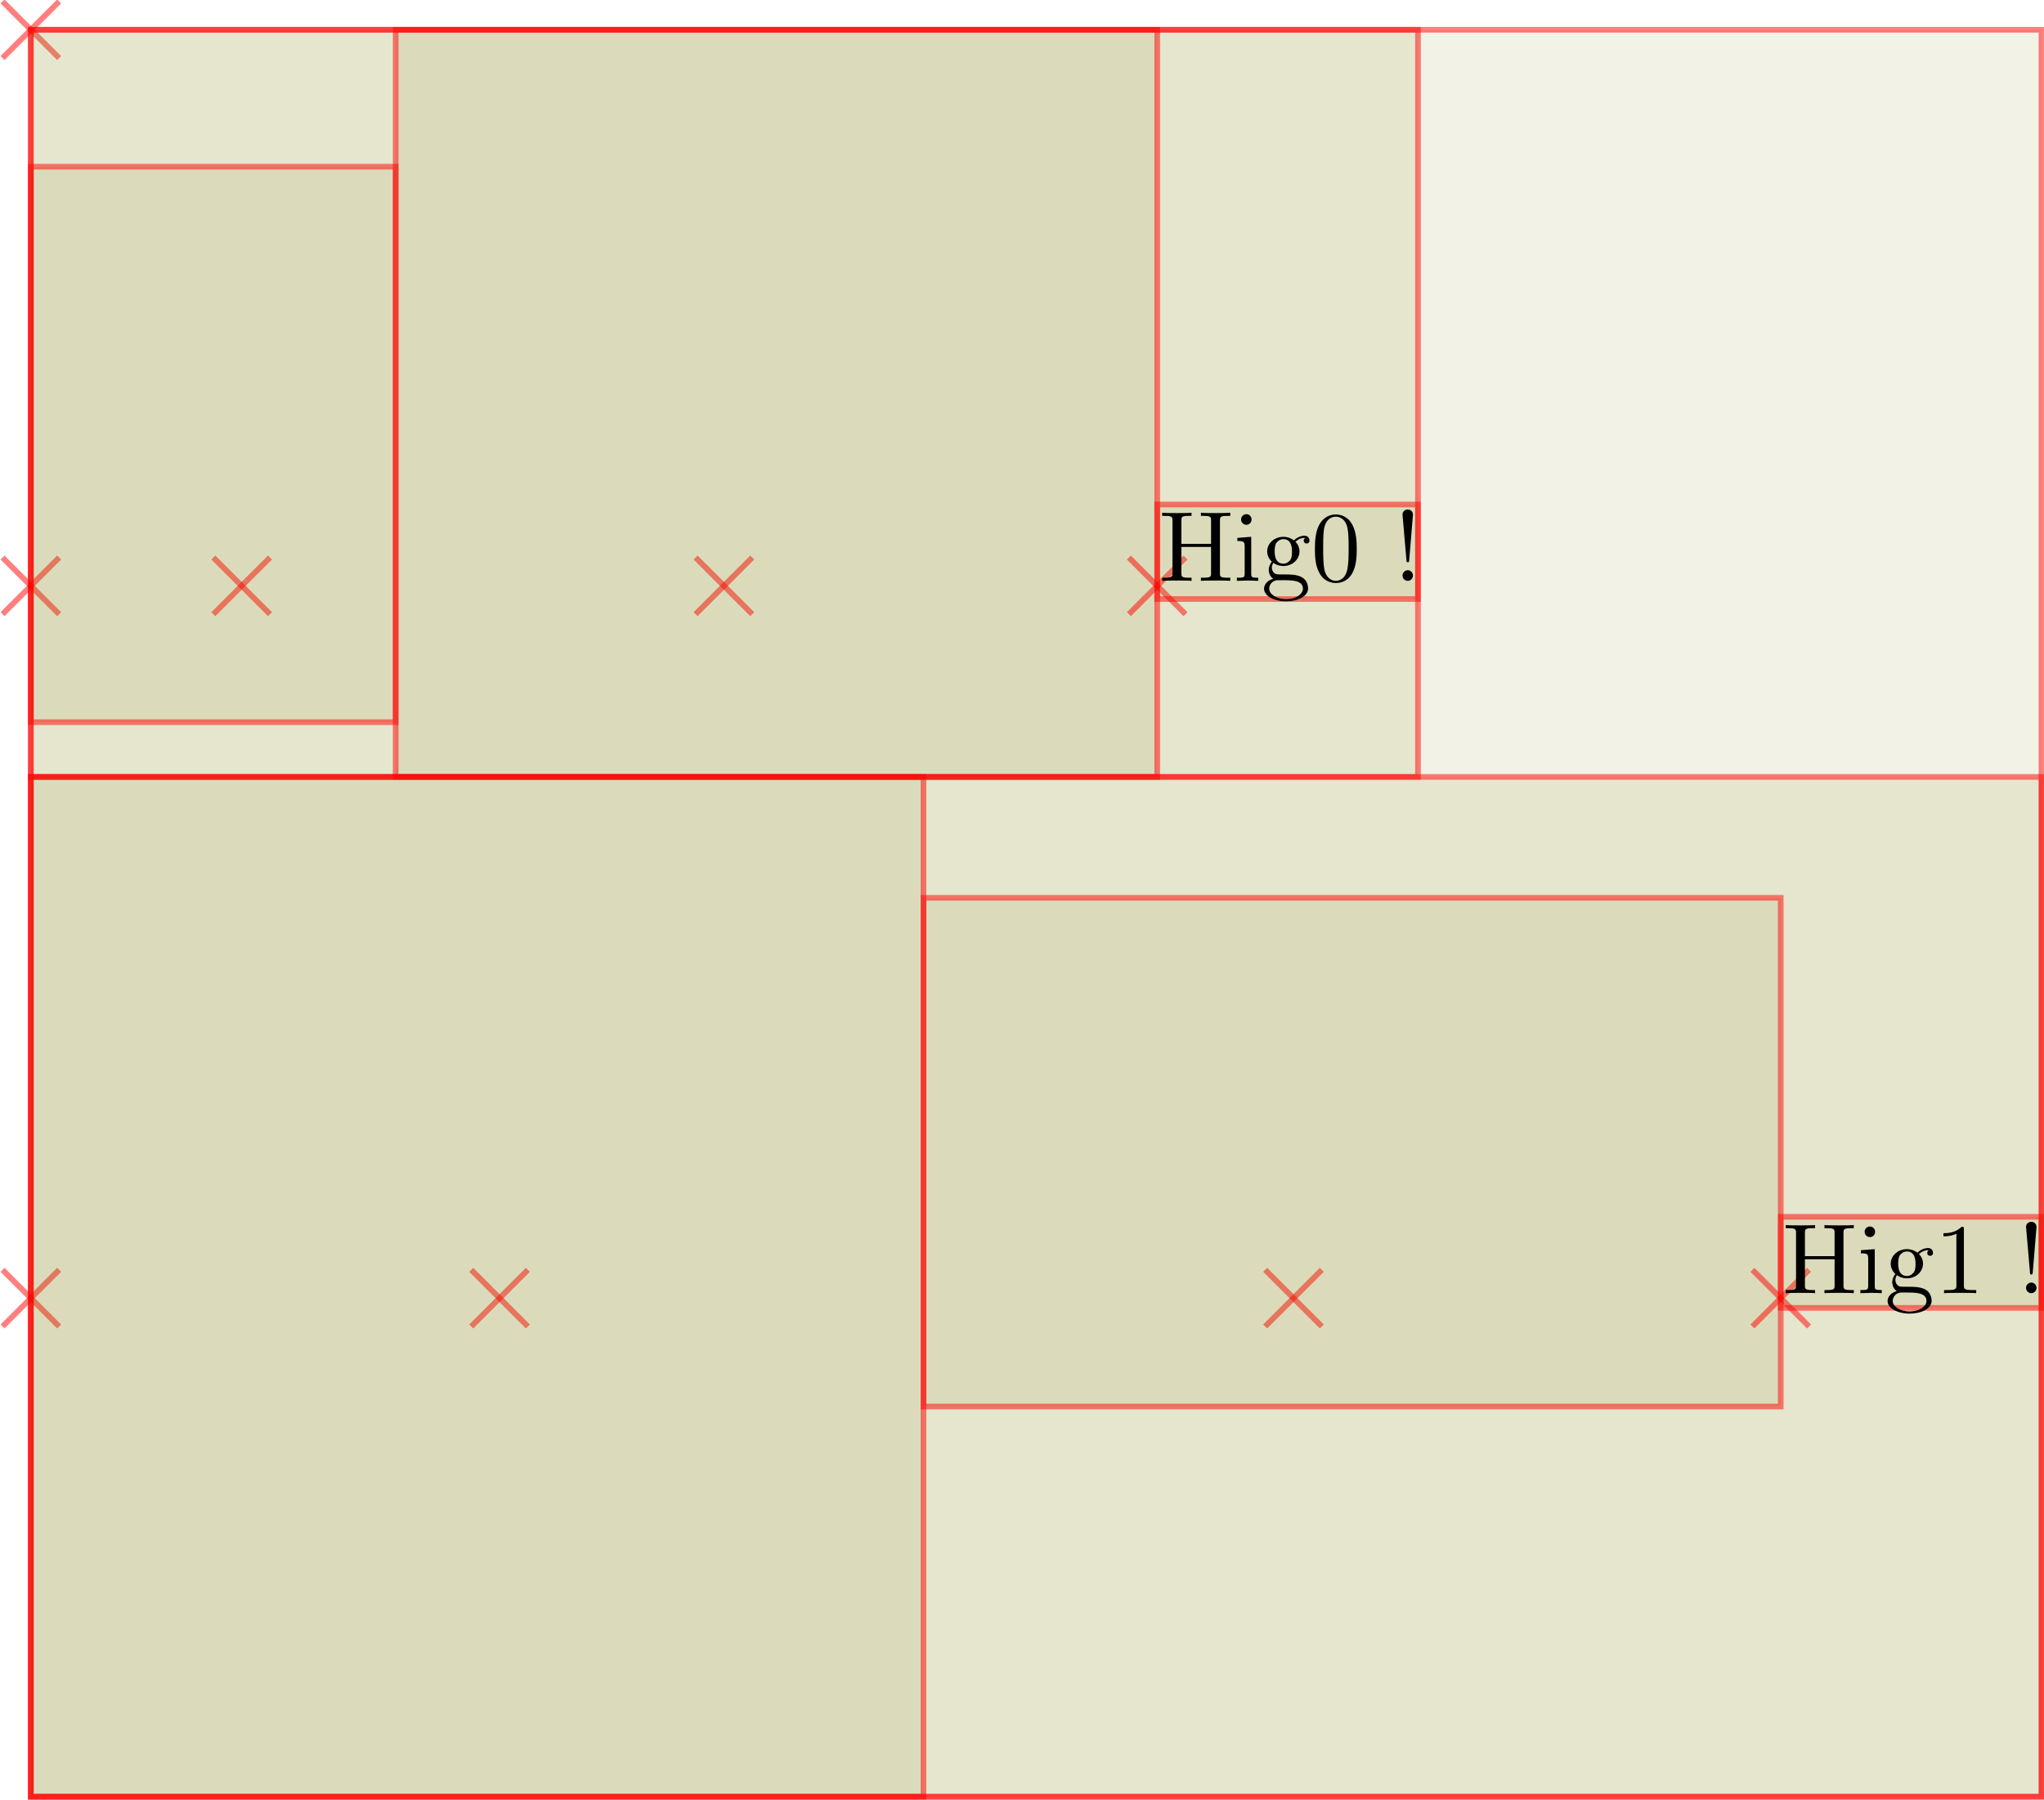
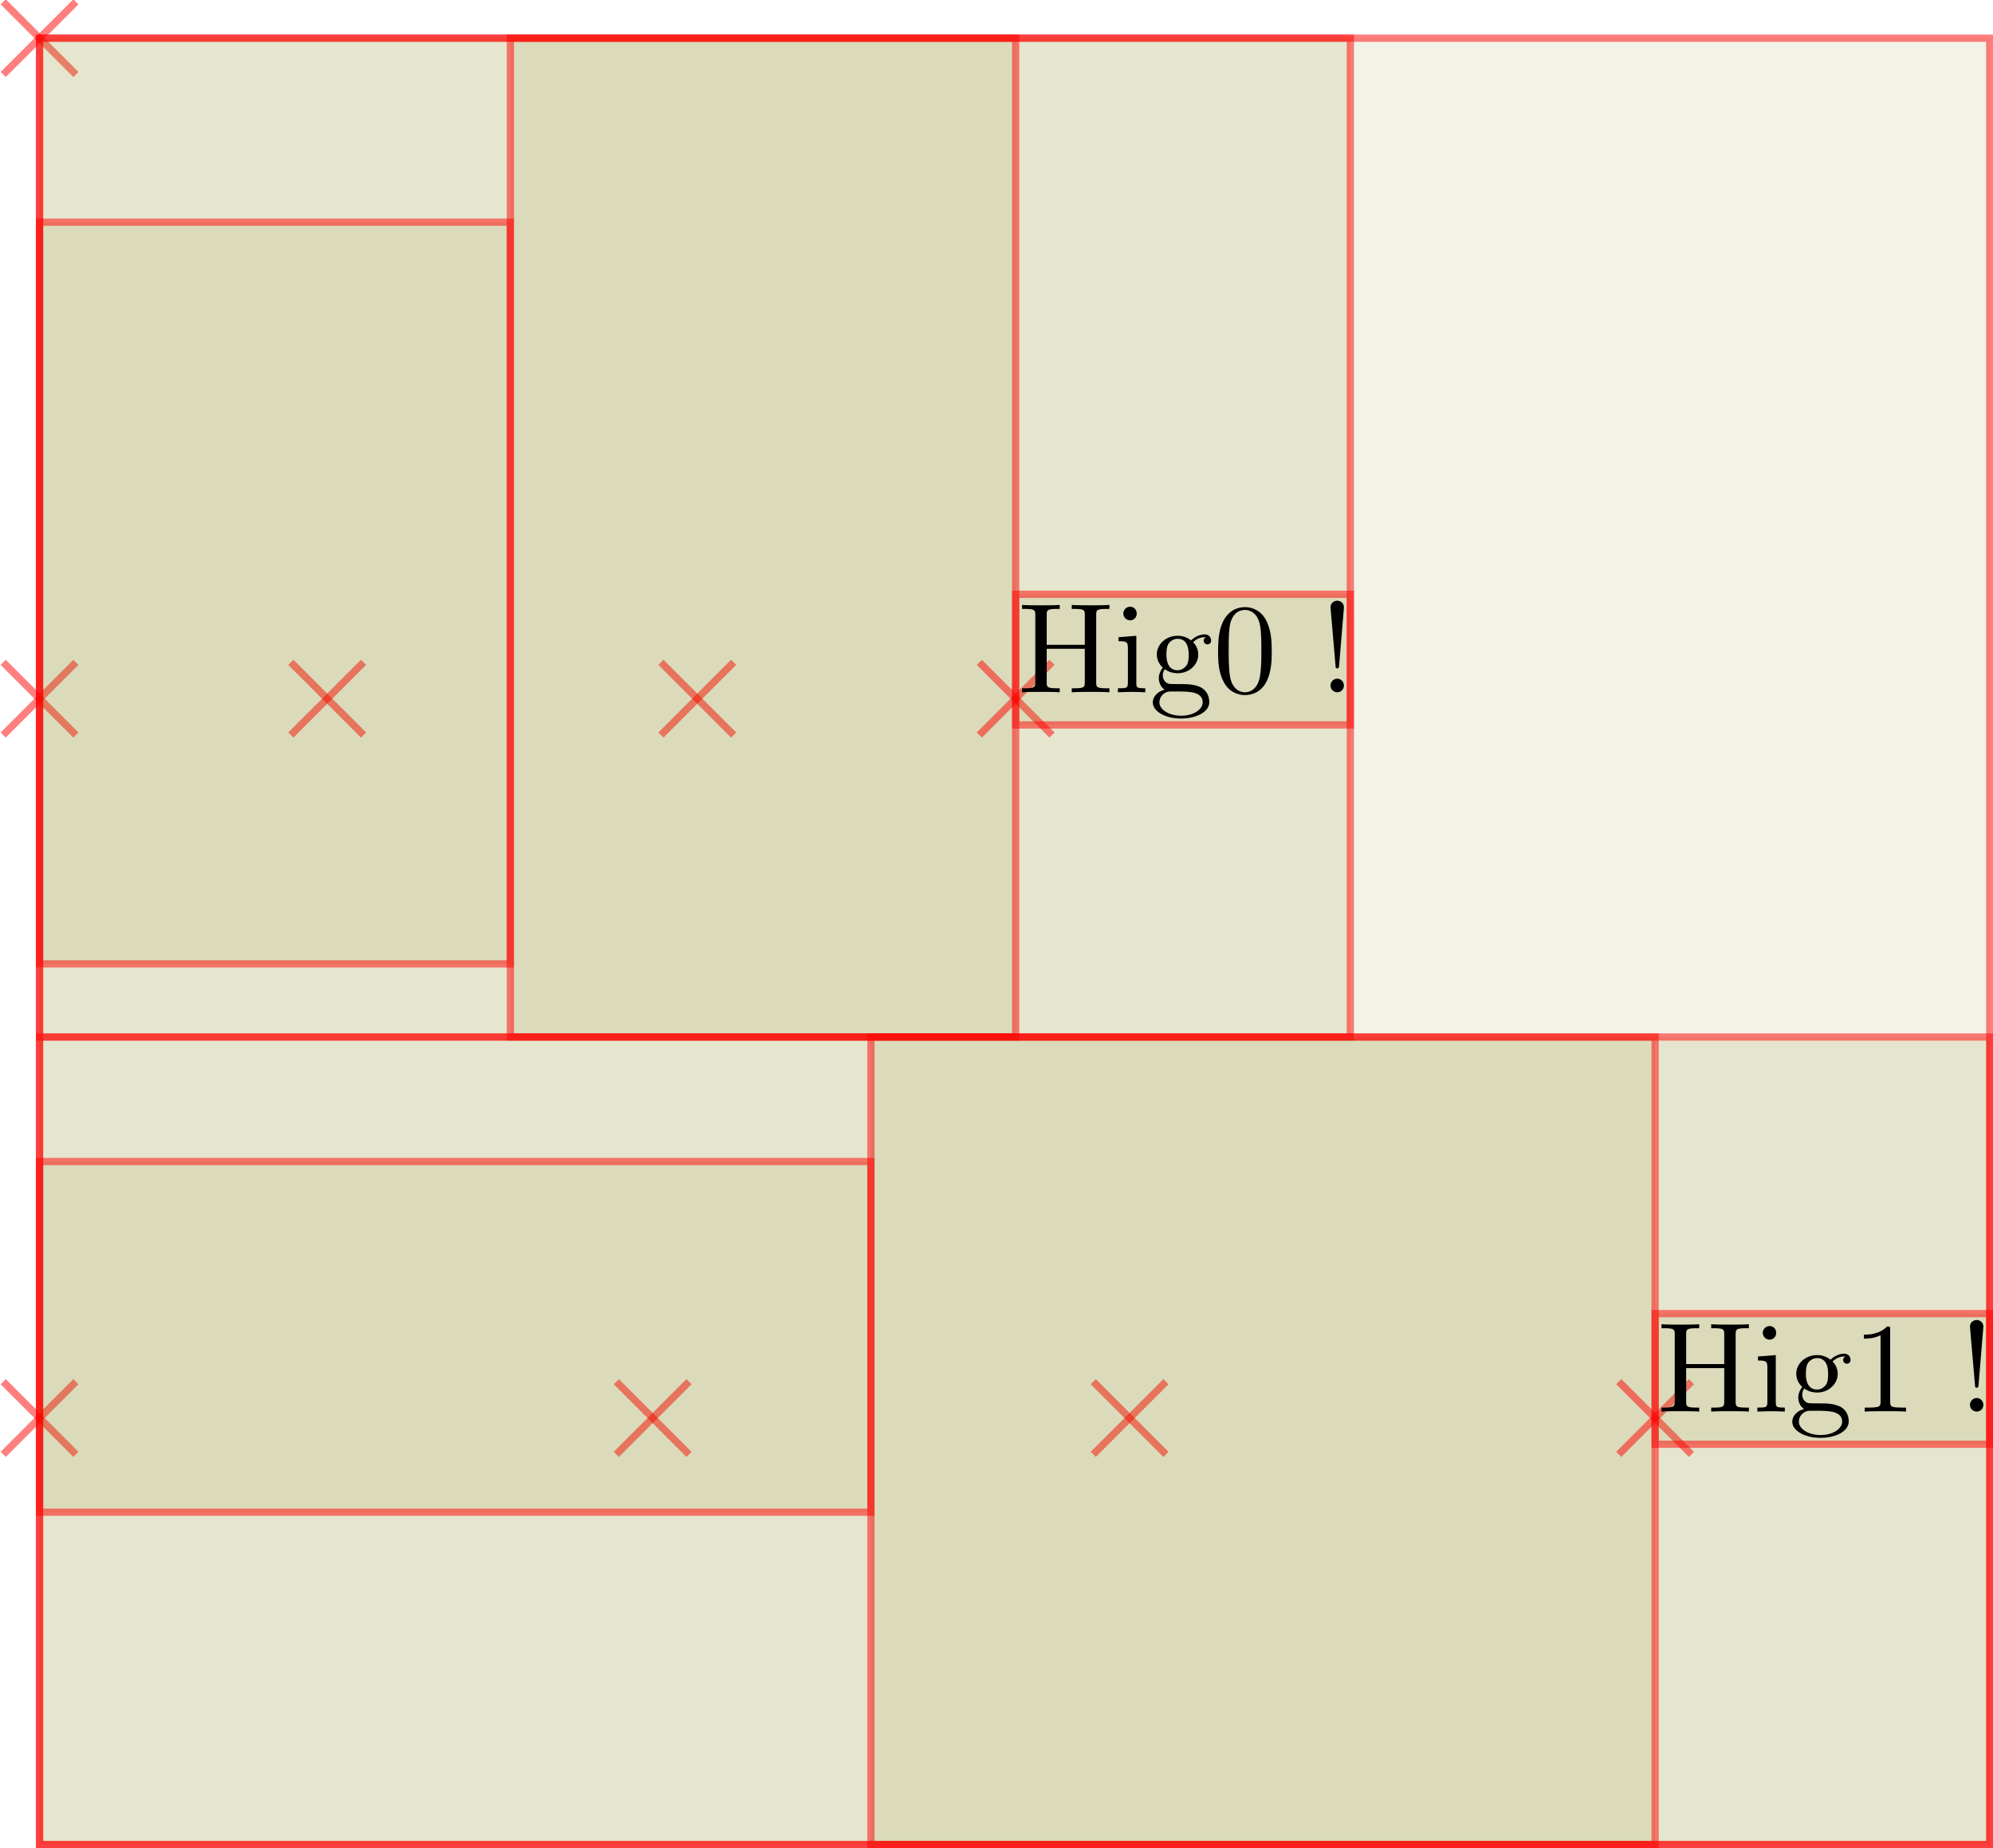
- <svg xmlns="http://www.w3.org/2000/svg" width="409.121pt" height="360.034pt" viewBox="0 0 409.121 360.034" version="1.1">
-   <g id="surface73">
+ <svg xmlns="http://www.w3.org/2000/svg" width="310.821pt" height="288.156pt" viewBox="0 0 310.821 288.156" version="1.1">
+   <g id="surface81">
    <path style="fill:none;stroke-width:0.567;stroke-linecap:butt;stroke-linejoin:miter;stroke:rgb(100%,0%,0%);stroke-opacity:0.5;stroke-miterlimit:10;" d="M -2.835 2.834 L 2.835 -2.834 " transform="matrix(2,0,0,2,6.169291,5.952756)" />
    <path style="fill:none;stroke-width:0.567;stroke-linecap:butt;stroke-linejoin:miter;stroke:rgb(100%,0%,0%);stroke-opacity:0.5;stroke-miterlimit:10;" d="M 2.835 2.834 L -2.835 -2.834 " transform="matrix(2,0,0,2,6.169291,5.952756)" />
-     <path style="fill-rule:nonzero;fill:rgb(50%,50%,0%);fill-opacity:0.1;stroke-width:0.567;stroke-linecap:butt;stroke-linejoin:miter;stroke:rgb(100%,0%,0%);stroke-opacity:0.5;stroke-miterlimit:10;" d="M -0.001 176.791 L 201.226 176.791 L 201.226 0 L -0.001 0 Z M -0.001 176.791 " transform="matrix(2,0,0,2,6.169291,5.952756)" />
-     <path style="fill:none;stroke-width:0.567;stroke-linecap:butt;stroke-linejoin:miter;stroke:rgb(100%,0%,0%);stroke-opacity:0.5;stroke-miterlimit:10;" d="M -2.835 58.473 L 2.835 52.805 " transform="matrix(2,0,0,2,6.169291,5.952756)" />
-     <path style="fill:none;stroke-width:0.567;stroke-linecap:butt;stroke-linejoin:miter;stroke:rgb(100%,0%,0%);stroke-opacity:0.5;stroke-miterlimit:10;" d="M 2.835 58.473 L -2.835 52.805 " transform="matrix(2,0,0,2,6.169291,5.952756)" />
-     <path style="fill-rule:nonzero;fill:rgb(50%,50%,0%);fill-opacity:0.1;stroke-width:0.567;stroke-linecap:butt;stroke-linejoin:miter;stroke:rgb(100%,0%,0%);stroke-opacity:0.5;stroke-miterlimit:10;" d="M -0.001 74.758 L 138.824 74.758 L 138.824 0 L -0.001 0 Z M -0.001 74.758 " transform="matrix(2,0,0,2,6.169291,5.952756)" />
-     <path style="fill:none;stroke-width:0.567;stroke-linecap:butt;stroke-linejoin:miter;stroke:rgb(100%,0%,0%);stroke-opacity:0.5;stroke-miterlimit:10;" d="M 18.267 58.473 L 23.937 52.805 " transform="matrix(2,0,0,2,6.169291,5.952756)" />
-     <path style="fill:none;stroke-width:0.567;stroke-linecap:butt;stroke-linejoin:miter;stroke:rgb(100%,0%,0%);stroke-opacity:0.5;stroke-miterlimit:10;" d="M 23.937 58.473 L 18.267 52.805 " transform="matrix(2,0,0,2,6.169291,5.952756)" />
-     <path style="fill-rule:nonzero;fill:rgb(50%,50%,0%);fill-opacity:0.1;stroke-width:0.567;stroke-linecap:butt;stroke-linejoin:miter;stroke:rgb(100%,0%,0%);stroke-opacity:0.5;stroke-miterlimit:10;" d="M -0.001 69.279 L 36.515 69.279 L 36.515 13.703 L -0.001 13.703 Z M -0.001 69.279 " transform="matrix(2,0,0,2,6.169291,5.952756)" />
-     <path style="fill:none;stroke-width:0.567;stroke-linecap:butt;stroke-linejoin:miter;stroke:rgb(100%,0%,0%);stroke-opacity:0.5;stroke-miterlimit:10;" d="M 66.529 58.473 L 72.199 52.805 " transform="matrix(2,0,0,2,6.169291,5.952756)" />
-     <path style="fill:none;stroke-width:0.567;stroke-linecap:butt;stroke-linejoin:miter;stroke:rgb(100%,0%,0%);stroke-opacity:0.5;stroke-miterlimit:10;" d="M 72.199 58.473 L 66.529 52.805 " transform="matrix(2,0,0,2,6.169291,5.952756)" />
-     <path style="fill-rule:nonzero;fill:rgb(50%,50%,0%);fill-opacity:0.1;stroke-width:0.567;stroke-linecap:butt;stroke-linejoin:miter;stroke:rgb(100%,0%,0%);stroke-opacity:0.5;stroke-miterlimit:10;" d="M 36.515 74.758 L 112.726 74.758 L 112.726 0 L 36.515 0 Z M 36.515 74.758 " transform="matrix(2,0,0,2,6.169291,5.952756)" />
-     <path style="fill:none;stroke-width:0.567;stroke-linecap:butt;stroke-linejoin:miter;stroke:rgb(100%,0%,0%);stroke-opacity:0.5;stroke-miterlimit:10;" d="M 109.892 58.473 L 115.562 52.805 " transform="matrix(2,0,0,2,6.169291,5.952756)" />
-     <path style="fill:none;stroke-width:0.567;stroke-linecap:butt;stroke-linejoin:miter;stroke:rgb(100%,0%,0%);stroke-opacity:0.5;stroke-miterlimit:10;" d="M 115.562 58.473 L 109.892 52.805 " transform="matrix(2,0,0,2,6.169291,5.952756)" />
-     <path style="fill-rule:nonzero;fill:rgb(50%,50%,0%);fill-opacity:0.1;stroke-width:0.567;stroke-linecap:butt;stroke-linejoin:miter;stroke:rgb(100%,0%,0%);stroke-opacity:0.5;stroke-miterlimit:10;" d="M 112.726 56.959 L 138.824 56.959 L 138.824 47.498 L 112.726 47.498 Z M 112.726 56.959 " transform="matrix(2,0,0,2,6.169291,5.952756)" />
-     <path style=" stroke:none;fill-rule:nonzero;fill:rgb(0%,0%,0%);fill-opacity:1;" d="M 244.184 104.168 C 244.184 103.449 244.215 103.23 245.746 103.23 L 246.246 103.23 L 246.246 102.605 C 245.527 102.668 244.059 102.668 243.309 102.668 C 242.559 102.668 241.059 102.668 240.371 102.605 L 240.371 103.23 L 240.84 103.23 C 242.371 103.23 242.402 103.449 242.402 104.168 L 242.402 108.824 L 236.465 108.824 L 236.465 104.168 C 236.465 103.449 236.496 103.23 238.027 103.23 L 238.496 103.23 L 238.496 102.605 C 237.809 102.668 236.34 102.668 235.559 102.668 C 234.809 102.668 233.309 102.668 232.621 102.605 L 232.621 103.23 L 233.09 103.23 C 234.621 103.23 234.684 103.449 234.684 104.168 L 234.684 114.668 C 234.684 115.387 234.621 115.605 233.09 115.605 L 232.621 115.605 L 232.621 116.23 C 233.309 116.168 234.809 116.168 235.559 116.168 C 236.309 116.168 237.809 116.168 238.496 116.23 L 238.496 115.605 L 238.027 115.605 C 236.496 115.605 236.465 115.387 236.465 114.668 L 236.465 109.449 L 242.402 109.449 L 242.402 114.668 C 242.402 115.387 242.371 115.605 240.84 115.605 L 240.371 115.605 L 240.371 116.23 C 241.059 116.168 242.527 116.168 243.277 116.168 C 244.059 116.168 245.527 116.168 246.246 116.23 L 246.246 115.605 L 245.746 115.605 C 244.215 115.605 244.184 115.387 244.184 114.668 Z M 244.184 104.168 " />
-     <path style=" stroke:none;fill-rule:nonzero;fill:rgb(0%,0%,0%);fill-opacity:1;" d="M 250.441 107.418 L 247.66 107.637 L 247.66 108.262 C 248.941 108.262 249.129 108.387 249.129 109.355 L 249.129 114.73 C 249.129 115.605 248.91 115.605 247.566 115.605 L 247.566 116.23 C 248.191 116.199 249.285 116.168 249.754 116.168 C 250.473 116.168 251.16 116.199 251.848 116.23 L 251.848 115.605 C 250.504 115.605 250.441 115.512 250.441 114.73 Z M 250.504 103.949 C 250.504 103.324 250.035 102.887 249.473 102.887 C 248.848 102.887 248.41 103.418 248.41 103.949 C 248.41 104.48 248.848 105.012 249.473 105.012 C 250.035 105.012 250.504 104.574 250.504 103.949 Z M 250.504 103.949 " />
-     <path style=" stroke:none;fill-rule:nonzero;fill:rgb(0%,0%,0%);fill-opacity:1;" d="M 256.883 112.793 C 255.133 112.793 255.133 110.793 255.133 110.355 C 255.133 109.824 255.164 109.168 255.445 108.668 C 255.602 108.449 256.07 107.887 256.883 107.887 C 258.602 107.887 258.602 109.855 258.602 110.324 C 258.602 110.855 258.602 111.512 258.289 112.012 C 258.133 112.23 257.664 112.793 256.883 112.793 Z M 254.57 113.574 C 254.57 113.512 254.57 113.043 254.883 112.637 C 255.664 113.199 256.508 113.262 256.883 113.262 C 258.727 113.262 260.102 111.887 260.102 110.355 C 260.102 109.605 259.789 108.887 259.289 108.418 C 260.008 107.73 260.727 107.637 261.07 107.637 C 261.133 107.637 261.227 107.637 261.289 107.668 C 261.07 107.73 260.945 107.949 260.945 108.199 C 260.945 108.543 261.227 108.762 261.539 108.762 C 261.727 108.762 262.102 108.637 262.102 108.168 C 262.102 107.824 261.883 107.199 261.102 107.199 C 260.695 107.199 259.82 107.324 258.977 108.137 C 258.133 107.48 257.32 107.418 256.883 107.418 C 255.008 107.418 253.633 108.793 253.633 110.324 C 253.633 111.199 254.07 111.949 254.57 112.387 C 254.32 112.668 253.945 113.324 253.945 114.043 C 253.945 114.668 254.227 115.418 254.852 115.824 C 253.633 116.137 253.008 117.012 253.008 117.793 C 253.008 119.23 254.977 120.324 257.414 120.324 C 259.758 120.324 261.82 119.324 261.82 117.762 C 261.82 117.074 261.57 116.043 260.539 115.48 C 259.477 114.949 258.32 114.949 257.102 114.949 C 256.602 114.949 255.758 114.949 255.602 114.918 C 254.977 114.824 254.57 114.23 254.57 113.574 Z M 257.445 119.887 C 255.414 119.887 254.039 118.855 254.039 117.793 C 254.039 116.887 254.789 116.137 255.664 116.105 L 256.852 116.105 C 258.57 116.105 260.789 116.105 260.789 117.793 C 260.789 118.887 259.383 119.887 257.445 119.887 Z M 257.445 119.887 " />
-     <path style=" stroke:none;fill-rule:nonzero;fill:rgb(0%,0%,0%);fill-opacity:1;" d="M 271.562 109.855 C 271.562 108.262 271.469 106.668 270.781 105.199 C 269.875 103.262 268.219 102.949 267.406 102.949 C 266.188 102.949 264.75 103.48 263.906 105.324 C 263.281 106.699 263.188 108.262 263.188 109.855 C 263.188 111.355 263.25 113.137 264.094 114.668 C 264.938 116.262 266.406 116.668 267.375 116.668 C 268.438 116.668 269.969 116.262 270.844 114.355 C 271.469 112.98 271.562 111.418 271.562 109.855 Z M 267.375 116.23 C 266.594 116.23 265.406 115.73 265.062 113.824 C 264.844 112.637 264.844 110.793 264.844 109.605 C 264.844 108.324 264.844 107.012 265 105.949 C 265.375 103.574 266.875 103.387 267.375 103.387 C 268.031 103.387 269.344 103.762 269.719 105.73 C 269.938 106.855 269.938 108.355 269.938 109.605 C 269.938 111.105 269.938 112.449 269.719 113.73 C 269.406 115.637 268.281 116.23 267.375 116.23 Z M 267.375 116.23 " />
-     <path style=" stroke:none;fill-rule:nonzero;fill:rgb(0%,0%,0%);fill-opacity:1;" d="M 282.066 112.074 L 282.816 102.98 C 282.816 102.324 282.285 101.949 281.785 101.949 C 281.254 101.949 280.723 102.324 280.723 102.98 L 281.504 112.043 C 281.504 112.355 281.535 112.512 281.785 112.512 C 281.973 112.512 282.035 112.418 282.066 112.074 Z M 282.816 115.168 C 282.816 114.605 282.348 114.105 281.785 114.105 C 281.191 114.105 280.723 114.605 280.723 115.168 C 280.723 115.762 281.191 116.23 281.785 116.23 C 282.348 116.23 282.816 115.762 282.816 115.168 Z M 282.816 115.168 " />
-     <path style="fill:none;stroke-width:0.567;stroke-linecap:butt;stroke-linejoin:miter;stroke:rgb(100%,0%,0%);stroke-opacity:0.5;stroke-miterlimit:10;" d="M -2.835 129.742 L 2.835 124.072 " transform="matrix(2,0,0,2,6.169291,5.952756)" />
-     <path style="fill:none;stroke-width:0.567;stroke-linecap:butt;stroke-linejoin:miter;stroke:rgb(100%,0%,0%);stroke-opacity:0.5;stroke-miterlimit:10;" d="M 2.835 129.742 L -2.835 124.072 " transform="matrix(2,0,0,2,6.169291,5.952756)" />
-     <path style="fill-rule:nonzero;fill:rgb(50%,50%,0%);fill-opacity:0.1;stroke-width:0.567;stroke-linecap:butt;stroke-linejoin:miter;stroke:rgb(100%,0%,0%);stroke-opacity:0.5;stroke-miterlimit:10;" d="M -0.001 176.791 L 201.226 176.791 L 201.226 74.758 L -0.001 74.758 Z M -0.001 176.791 " transform="matrix(2,0,0,2,6.169291,5.952756)" />
-     <path style="fill:none;stroke-width:0.567;stroke-linecap:butt;stroke-linejoin:miter;stroke:rgb(100%,0%,0%);stroke-opacity:0.5;stroke-miterlimit:10;" d="M 44.076 129.742 L 49.745 124.072 " transform="matrix(2,0,0,2,6.169291,5.952756)" />
-     <path style="fill:none;stroke-width:0.567;stroke-linecap:butt;stroke-linejoin:miter;stroke:rgb(100%,0%,0%);stroke-opacity:0.5;stroke-miterlimit:10;" d="M 49.745 129.742 L 44.076 124.072 " transform="matrix(2,0,0,2,6.169291,5.952756)" />
-     <path style="fill-rule:nonzero;fill:rgb(50%,50%,0%);fill-opacity:0.1;stroke-width:0.567;stroke-linecap:butt;stroke-linejoin:miter;stroke:rgb(100%,0%,0%);stroke-opacity:0.5;stroke-miterlimit:10;" d="M -0.001 176.791 L 89.339 176.791 L 89.339 74.758 L -0.001 74.758 Z M -0.001 176.791 " transform="matrix(2,0,0,2,6.169291,5.952756)" />
-     <path style="fill:none;stroke-width:0.567;stroke-linecap:butt;stroke-linejoin:miter;stroke:rgb(100%,0%,0%);stroke-opacity:0.5;stroke-miterlimit:10;" d="M 123.533 129.742 L 129.202 124.072 " transform="matrix(2,0,0,2,6.169291,5.952756)" />
-     <path style="fill:none;stroke-width:0.567;stroke-linecap:butt;stroke-linejoin:miter;stroke:rgb(100%,0%,0%);stroke-opacity:0.5;stroke-miterlimit:10;" d="M 129.202 129.742 L 123.533 124.072 " transform="matrix(2,0,0,2,6.169291,5.952756)" />
-     <path style="fill-rule:nonzero;fill:rgb(50%,50%,0%);fill-opacity:0.1;stroke-width:0.567;stroke-linecap:butt;stroke-linejoin:miter;stroke:rgb(100%,0%,0%);stroke-opacity:0.5;stroke-miterlimit:10;" d="M 89.339 137.752 L 175.128 137.752 L 175.128 86.854 L 89.339 86.854 Z M 89.339 137.752 " transform="matrix(2,0,0,2,6.169291,5.952756)" />
-     <path style="fill:none;stroke-width:0.567;stroke-linecap:butt;stroke-linejoin:miter;stroke:rgb(100%,0%,0%);stroke-opacity:0.5;stroke-miterlimit:10;" d="M 172.294 129.742 L 177.962 124.072 " transform="matrix(2,0,0,2,6.169291,5.952756)" />
-     <path style="fill:none;stroke-width:0.567;stroke-linecap:butt;stroke-linejoin:miter;stroke:rgb(100%,0%,0%);stroke-opacity:0.5;stroke-miterlimit:10;" d="M 177.962 129.742 L 172.294 124.072 " transform="matrix(2,0,0,2,6.169291,5.952756)" />
-     <path style="fill-rule:nonzero;fill:rgb(50%,50%,0%);fill-opacity:0.1;stroke-width:0.567;stroke-linecap:butt;stroke-linejoin:miter;stroke:rgb(100%,0%,0%);stroke-opacity:0.5;stroke-miterlimit:10;" d="M 175.128 127.881 L 201.226 127.881 L 201.226 118.768 L 175.128 118.768 Z M 175.128 127.881 " transform="matrix(2,0,0,2,6.169291,5.952756)" />
-     <path style=" stroke:none;fill-rule:nonzero;fill:rgb(0%,0%,0%);fill-opacity:1;" d="M 368.988 246.707 C 368.988 245.988 369.02 245.77 370.551 245.77 L 371.051 245.77 L 371.051 245.145 C 370.332 245.207 368.863 245.207 368.113 245.207 C 367.363 245.207 365.863 245.207 365.176 245.145 L 365.176 245.77 L 365.645 245.77 C 367.176 245.77 367.207 245.988 367.207 246.707 L 367.207 251.363 L 361.27 251.363 L 361.27 246.707 C 361.27 245.988 361.301 245.77 362.832 245.77 L 363.301 245.77 L 363.301 245.145 C 362.613 245.207 361.145 245.207 360.363 245.207 C 359.613 245.207 358.113 245.207 357.426 245.145 L 357.426 245.77 L 357.895 245.77 C 359.426 245.77 359.488 245.988 359.488 246.707 L 359.488 257.207 C 359.488 257.926 359.426 258.145 357.895 258.145 L 357.426 258.145 L 357.426 258.77 C 358.113 258.707 359.613 258.707 360.363 258.707 C 361.113 258.707 362.613 258.707 363.301 258.77 L 363.301 258.145 L 362.832 258.145 C 361.301 258.145 361.27 257.926 361.27 257.207 L 361.27 251.988 L 367.207 251.988 L 367.207 257.207 C 367.207 257.926 367.176 258.145 365.645 258.145 L 365.176 258.145 L 365.176 258.77 C 365.863 258.707 367.332 258.707 368.082 258.707 C 368.863 258.707 370.332 258.707 371.051 258.77 L 371.051 258.145 L 370.551 258.145 C 369.02 258.145 368.988 257.926 368.988 257.207 Z M 368.988 246.707 " />
-     <path style=" stroke:none;fill-rule:nonzero;fill:rgb(0%,0%,0%);fill-opacity:1;" d="M 375.246 249.957 L 372.465 250.176 L 372.465 250.801 C 373.746 250.801 373.934 250.926 373.934 251.895 L 373.934 257.27 C 373.934 258.145 373.715 258.145 372.371 258.145 L 372.371 258.77 C 372.996 258.738 374.09 258.707 374.559 258.707 C 375.277 258.707 375.965 258.738 376.652 258.77 L 376.652 258.145 C 375.309 258.145 375.246 258.051 375.246 257.27 Z M 375.309 246.488 C 375.309 245.863 374.84 245.426 374.277 245.426 C 373.652 245.426 373.215 245.957 373.215 246.488 C 373.215 247.02 373.652 247.551 374.277 247.551 C 374.84 247.551 375.309 247.113 375.309 246.488 Z M 375.309 246.488 " />
-     <path style=" stroke:none;fill-rule:nonzero;fill:rgb(0%,0%,0%);fill-opacity:1;" d="M 381.688 255.332 C 379.938 255.332 379.938 253.332 379.938 252.895 C 379.938 252.363 379.969 251.707 380.25 251.207 C 380.406 250.988 380.875 250.426 381.688 250.426 C 383.406 250.426 383.406 252.395 383.406 252.863 C 383.406 253.395 383.406 254.051 383.094 254.551 C 382.938 254.77 382.469 255.332 381.688 255.332 Z M 379.375 256.113 C 379.375 256.051 379.375 255.582 379.688 255.176 C 380.469 255.738 381.312 255.801 381.688 255.801 C 383.531 255.801 384.906 254.426 384.906 252.895 C 384.906 252.145 384.594 251.426 384.094 250.957 C 384.812 250.27 385.531 250.176 385.875 250.176 C 385.938 250.176 386.031 250.176 386.094 250.207 C 385.875 250.27 385.75 250.488 385.75 250.738 C 385.75 251.082 386.031 251.301 386.344 251.301 C 386.531 251.301 386.906 251.176 386.906 250.707 C 386.906 250.363 386.688 249.738 385.906 249.738 C 385.5 249.738 384.625 249.863 383.781 250.676 C 382.938 250.02 382.125 249.957 381.688 249.957 C 379.812 249.957 378.438 251.332 378.438 252.863 C 378.438 253.738 378.875 254.488 379.375 254.926 C 379.125 255.207 378.75 255.863 378.75 256.582 C 378.75 257.207 379.031 257.957 379.656 258.363 C 378.438 258.676 377.812 259.551 377.812 260.332 C 377.812 261.77 379.781 262.863 382.219 262.863 C 384.562 262.863 386.625 261.863 386.625 260.301 C 386.625 259.613 386.375 258.582 385.344 258.02 C 384.281 257.488 383.125 257.488 381.906 257.488 C 381.406 257.488 380.562 257.488 380.406 257.457 C 379.781 257.363 379.375 256.77 379.375 256.113 Z M 382.25 262.426 C 380.219 262.426 378.844 261.395 378.844 260.332 C 378.844 259.426 379.594 258.676 380.469 258.645 L 381.656 258.645 C 383.375 258.645 385.594 258.645 385.594 260.332 C 385.594 261.426 384.188 262.426 382.25 262.426 Z M 382.25 262.426 " />
-     <path style=" stroke:none;fill-rule:nonzero;fill:rgb(0%,0%,0%);fill-opacity:1;" d="M 393.086 246.02 C 393.086 245.52 393.086 245.488 392.617 245.488 C 391.367 246.77 389.617 246.77 388.992 246.77 L 388.992 247.395 C 389.398 247.395 390.555 247.395 391.586 246.863 L 391.586 257.207 C 391.586 257.926 391.523 258.145 389.742 258.145 L 389.117 258.145 L 389.117 258.77 C 389.805 258.707 391.523 258.707 392.336 258.707 C 393.117 258.707 394.867 258.707 395.555 258.77 L 395.555 258.145 L 394.93 258.145 C 393.117 258.145 393.086 257.926 393.086 257.207 Z M 393.086 246.02 " />
-     <path style=" stroke:none;fill-rule:nonzero;fill:rgb(0%,0%,0%);fill-opacity:1;" d="M 406.871 254.613 L 407.621 245.52 C 407.621 244.863 407.09 244.488 406.59 244.488 C 406.059 244.488 405.527 244.863 405.527 245.52 L 406.309 254.582 C 406.309 254.895 406.34 255.051 406.59 255.051 C 406.777 255.051 406.84 254.957 406.871 254.613 Z M 407.621 257.707 C 407.621 257.145 407.152 256.645 406.59 256.645 C 405.996 256.645 405.527 257.145 405.527 257.707 C 405.527 258.301 405.996 258.77 406.59 258.77 C 407.152 258.77 407.621 258.301 407.621 257.707 Z M 407.621 257.707 " />
+     <path style="fill-rule:nonzero;fill:rgb(50%,50%,0%);fill-opacity:0.1;stroke-width:0.567;stroke-linecap:butt;stroke-linejoin:miter;stroke:rgb(100%,0%,0%);stroke-opacity:0.5;stroke-miterlimit:10;" d="M -0.001 140.852 L 152.076 140.852 L 152.076 0 L -0.001 0 Z M -0.001 140.852 " transform="matrix(2,0,0,2,6.169291,5.952756)" />
+     <path style="fill:none;stroke-width:0.567;stroke-linecap:butt;stroke-linejoin:miter;stroke:rgb(100%,0%,0%);stroke-opacity:0.5;stroke-miterlimit:10;" d="M -2.835 54.338 L 2.835 48.668 " transform="matrix(2,0,0,2,6.169291,5.952756)" />
+     <path style="fill:none;stroke-width:0.567;stroke-linecap:butt;stroke-linejoin:miter;stroke:rgb(100%,0%,0%);stroke-opacity:0.5;stroke-miterlimit:10;" d="M 2.835 54.338 L -2.835 48.668 " transform="matrix(2,0,0,2,6.169291,5.952756)" />
+     <path style="fill-rule:nonzero;fill:rgb(50%,50%,0%);fill-opacity:0.1;stroke-width:0.567;stroke-linecap:butt;stroke-linejoin:miter;stroke:rgb(100%,0%,0%);stroke-opacity:0.5;stroke-miterlimit:10;" d="M -0.001 77.885 L 102.212 77.885 L 102.212 0 L -0.001 0 Z M -0.001 77.885 " transform="matrix(2,0,0,2,6.169291,5.952756)" />
+     <path style="fill:none;stroke-width:0.567;stroke-linecap:butt;stroke-linejoin:miter;stroke:rgb(100%,0%,0%);stroke-opacity:0.5;stroke-miterlimit:10;" d="M 19.595 54.338 L 25.265 48.668 " transform="matrix(2,0,0,2,6.169291,5.952756)" />
+     <path style="fill:none;stroke-width:0.567;stroke-linecap:butt;stroke-linejoin:miter;stroke:rgb(100%,0%,0%);stroke-opacity:0.5;stroke-miterlimit:10;" d="M 25.265 54.338 L 19.595 48.668 " transform="matrix(2,0,0,2,6.169291,5.952756)" />
+     <path style="fill-rule:nonzero;fill:rgb(50%,50%,0%);fill-opacity:0.1;stroke-width:0.567;stroke-linecap:butt;stroke-linejoin:miter;stroke:rgb(100%,0%,0%);stroke-opacity:0.5;stroke-miterlimit:10;" d="M -0.001 72.18 L 36.712 72.18 L 36.712 14.348 L -0.001 14.348 Z M -0.001 72.18 " transform="matrix(2,0,0,2,6.169291,5.952756)" />
+     <path style="fill:none;stroke-width:0.567;stroke-linecap:butt;stroke-linejoin:miter;stroke:rgb(100%,0%,0%);stroke-opacity:0.5;stroke-miterlimit:10;" d="M 48.454 54.338 L 54.122 48.668 " transform="matrix(2,0,0,2,6.169291,5.952756)" />
+     <path style="fill:none;stroke-width:0.567;stroke-linecap:butt;stroke-linejoin:miter;stroke:rgb(100%,0%,0%);stroke-opacity:0.5;stroke-miterlimit:10;" d="M 54.122 54.338 L 48.454 48.668 " transform="matrix(2,0,0,2,6.169291,5.952756)" />
+     <path style="fill-rule:nonzero;fill:rgb(50%,50%,0%);fill-opacity:0.1;stroke-width:0.567;stroke-linecap:butt;stroke-linejoin:miter;stroke:rgb(100%,0%,0%);stroke-opacity:0.5;stroke-miterlimit:10;" d="M 36.712 77.885 L 76.115 77.885 L 76.115 0 L 36.712 0 Z M 36.712 77.885 " transform="matrix(2,0,0,2,6.169291,5.952756)" />
+     <path style="fill:none;stroke-width:0.567;stroke-linecap:butt;stroke-linejoin:miter;stroke:rgb(100%,0%,0%);stroke-opacity:0.5;stroke-miterlimit:10;" d="M 73.281 54.338 L 78.949 48.668 " transform="matrix(2,0,0,2,6.169291,5.952756)" />
+     <path style="fill:none;stroke-width:0.567;stroke-linecap:butt;stroke-linejoin:miter;stroke:rgb(100%,0%,0%);stroke-opacity:0.5;stroke-miterlimit:10;" d="M 78.949 54.338 L 73.281 48.668 " transform="matrix(2,0,0,2,6.169291,5.952756)" />
+     <path style="fill-rule:nonzero;fill:rgb(50%,50%,0%);fill-opacity:0.1;stroke-width:0.567;stroke-linecap:butt;stroke-linejoin:miter;stroke:rgb(100%,0%,0%);stroke-opacity:0.5;stroke-miterlimit:10;" d="M 76.115 53.551 L 102.212 53.551 L 102.212 43.363 L 76.115 43.363 Z M 76.115 53.551 " transform="matrix(2,0,0,2,6.169291,5.952756)" />
+     <path style=" stroke:none;fill-rule:nonzero;fill:rgb(0%,0%,0%);fill-opacity:1;" d="M 170.961 95.898 C 170.961 95.18 170.992 94.961 172.523 94.961 L 173.023 94.961 L 173.023 94.336 C 172.305 94.398 170.836 94.398 170.086 94.398 C 169.336 94.398 167.836 94.398 167.148 94.336 L 167.148 94.961 L 167.617 94.961 C 169.148 94.961 169.18 95.18 169.18 95.898 L 169.18 100.555 L 163.242 100.555 L 163.242 95.898 C 163.242 95.18 163.273 94.961 164.805 94.961 L 165.273 94.961 L 165.273 94.336 C 164.586 94.398 163.117 94.398 162.336 94.398 C 161.586 94.398 160.086 94.398 159.398 94.336 L 159.398 94.961 L 159.867 94.961 C 161.398 94.961 161.461 95.18 161.461 95.898 L 161.461 106.398 C 161.461 107.117 161.398 107.336 159.867 107.336 L 159.398 107.336 L 159.398 107.961 C 160.086 107.898 161.586 107.898 162.336 107.898 C 163.086 107.898 164.586 107.898 165.273 107.961 L 165.273 107.336 L 164.805 107.336 C 163.273 107.336 163.242 107.117 163.242 106.398 L 163.242 101.18 L 169.18 101.18 L 169.18 106.398 C 169.18 107.117 169.148 107.336 167.617 107.336 L 167.148 107.336 L 167.148 107.961 C 167.836 107.898 169.305 107.898 170.055 107.898 C 170.836 107.898 172.305 107.898 173.023 107.961 L 173.023 107.336 L 172.523 107.336 C 170.992 107.336 170.961 107.117 170.961 106.398 Z M 170.961 95.898 " />
+     <path style=" stroke:none;fill-rule:nonzero;fill:rgb(0%,0%,0%);fill-opacity:1;" d="M 177.219 99.148 L 174.438 99.367 L 174.438 99.992 C 175.719 99.992 175.906 100.117 175.906 101.086 L 175.906 106.461 C 175.906 107.336 175.688 107.336 174.344 107.336 L 174.344 107.961 C 174.969 107.93 176.062 107.898 176.531 107.898 C 177.25 107.898 177.938 107.93 178.625 107.961 L 178.625 107.336 C 177.281 107.336 177.219 107.242 177.219 106.461 Z M 177.281 95.68 C 177.281 95.055 176.812 94.617 176.25 94.617 C 175.625 94.617 175.188 95.148 175.188 95.68 C 175.188 96.211 175.625 96.742 176.25 96.742 C 176.812 96.742 177.281 96.305 177.281 95.68 Z M 177.281 95.68 " />
+     <path style=" stroke:none;fill-rule:nonzero;fill:rgb(0%,0%,0%);fill-opacity:1;" d="M 183.66 104.523 C 181.91 104.523 181.91 102.523 181.91 102.086 C 181.91 101.555 181.941 100.898 182.223 100.398 C 182.379 100.18 182.848 99.617 183.66 99.617 C 185.379 99.617 185.379 101.586 185.379 102.055 C 185.379 102.586 185.379 103.242 185.066 103.742 C 184.91 103.961 184.441 104.523 183.66 104.523 Z M 181.348 105.305 C 181.348 105.242 181.348 104.773 181.66 104.367 C 182.441 104.93 183.285 104.992 183.66 104.992 C 185.504 104.992 186.879 103.617 186.879 102.086 C 186.879 101.336 186.566 100.617 186.066 100.148 C 186.785 99.461 187.504 99.367 187.848 99.367 C 187.91 99.367 188.004 99.367 188.066 99.398 C 187.848 99.461 187.723 99.68 187.723 99.93 C 187.723 100.273 188.004 100.492 188.316 100.492 C 188.504 100.492 188.879 100.367 188.879 99.898 C 188.879 99.555 188.66 98.93 187.879 98.93 C 187.473 98.93 186.598 99.055 185.754 99.867 C 184.91 99.211 184.098 99.148 183.66 99.148 C 181.785 99.148 180.41 100.523 180.41 102.055 C 180.41 102.93 180.848 103.68 181.348 104.117 C 181.098 104.398 180.723 105.055 180.723 105.773 C 180.723 106.398 181.004 107.148 181.629 107.555 C 180.41 107.867 179.785 108.742 179.785 109.523 C 179.785 110.961 181.754 112.055 184.191 112.055 C 186.535 112.055 188.598 111.055 188.598 109.492 C 188.598 108.805 188.348 107.773 187.316 107.211 C 186.254 106.68 185.098 106.68 183.879 106.68 C 183.379 106.68 182.535 106.68 182.379 106.648 C 181.754 106.555 181.348 105.961 181.348 105.305 Z M 184.223 111.617 C 182.191 111.617 180.816 110.586 180.816 109.523 C 180.816 108.617 181.566 107.867 182.441 107.836 L 183.629 107.836 C 185.348 107.836 187.566 107.836 187.566 109.523 C 187.566 110.617 186.16 111.617 184.223 111.617 Z M 184.223 111.617 " />
+     <path style=" stroke:none;fill-rule:nonzero;fill:rgb(0%,0%,0%);fill-opacity:1;" d="M 198.34 101.586 C 198.34 99.992 198.246 98.398 197.559 96.93 C 196.652 94.992 194.996 94.68 194.184 94.68 C 192.965 94.68 191.527 95.211 190.684 97.055 C 190.059 98.43 189.965 99.992 189.965 101.586 C 189.965 103.086 190.027 104.867 190.871 106.398 C 191.715 107.992 193.184 108.398 194.152 108.398 C 195.215 108.398 196.746 107.992 197.621 106.086 C 198.246 104.711 198.34 103.148 198.34 101.586 Z M 194.152 107.961 C 193.371 107.961 192.184 107.461 191.84 105.555 C 191.621 104.367 191.621 102.523 191.621 101.336 C 191.621 100.055 191.621 98.742 191.777 97.68 C 192.152 95.305 193.652 95.117 194.152 95.117 C 194.809 95.117 196.121 95.492 196.496 97.461 C 196.715 98.586 196.715 100.086 196.715 101.336 C 196.715 102.836 196.715 104.18 196.496 105.461 C 196.184 107.367 195.059 107.961 194.152 107.961 Z M 194.152 107.961 " />
+     <path style=" stroke:none;fill-rule:nonzero;fill:rgb(0%,0%,0%);fill-opacity:1;" d="M 208.844 103.805 L 209.594 94.711 C 209.594 94.055 209.062 93.68 208.562 93.68 C 208.031 93.68 207.5 94.055 207.5 94.711 L 208.281 103.773 C 208.281 104.086 208.312 104.242 208.562 104.242 C 208.75 104.242 208.812 104.148 208.844 103.805 Z M 209.594 106.898 C 209.594 106.336 209.125 105.836 208.562 105.836 C 207.969 105.836 207.5 106.336 207.5 106.898 C 207.5 107.492 207.969 107.961 208.562 107.961 C 209.125 107.961 209.594 107.492 209.594 106.898 Z M 209.594 106.898 " />
+     <path style="fill:none;stroke-width:0.567;stroke-linecap:butt;stroke-linejoin:miter;stroke:rgb(100%,0%,0%);stroke-opacity:0.5;stroke-miterlimit:10;" d="M -2.835 110.428 L 2.835 104.758 " transform="matrix(2,0,0,2,6.169291,5.952756)" />
+     <path style="fill:none;stroke-width:0.567;stroke-linecap:butt;stroke-linejoin:miter;stroke:rgb(100%,0%,0%);stroke-opacity:0.5;stroke-miterlimit:10;" d="M 2.835 110.428 L -2.835 104.758 " transform="matrix(2,0,0,2,6.169291,5.952756)" />
+     <path style="fill-rule:nonzero;fill:rgb(50%,50%,0%);fill-opacity:0.1;stroke-width:0.567;stroke-linecap:butt;stroke-linejoin:miter;stroke:rgb(100%,0%,0%);stroke-opacity:0.5;stroke-miterlimit:10;" d="M -0.001 140.852 L 152.076 140.852 L 152.076 77.885 L -0.001 77.885 Z M -0.001 140.852 " transform="matrix(2,0,0,2,6.169291,5.952756)" />
+     <path style="fill:none;stroke-width:0.567;stroke-linecap:butt;stroke-linejoin:miter;stroke:rgb(100%,0%,0%);stroke-opacity:0.5;stroke-miterlimit:10;" d="M 44.972 110.428 L 50.642 104.758 " transform="matrix(2,0,0,2,6.169291,5.952756)" />
+     <path style="fill:none;stroke-width:0.567;stroke-linecap:butt;stroke-linejoin:miter;stroke:rgb(100%,0%,0%);stroke-opacity:0.5;stroke-miterlimit:10;" d="M 50.642 110.428 L 44.972 104.758 " transform="matrix(2,0,0,2,6.169291,5.952756)" />
+     <path style="fill-rule:nonzero;fill:rgb(50%,50%,0%);fill-opacity:0.1;stroke-width:0.567;stroke-linecap:butt;stroke-linejoin:miter;stroke:rgb(100%,0%,0%);stroke-opacity:0.5;stroke-miterlimit:10;" d="M -0.001 114.938 L 64.829 114.938 L 64.829 87.596 L -0.001 87.596 Z M -0.001 114.938 " transform="matrix(2,0,0,2,6.169291,5.952756)" />
+     <path style="fill:none;stroke-width:0.567;stroke-linecap:butt;stroke-linejoin:miter;stroke:rgb(100%,0%,0%);stroke-opacity:0.5;stroke-miterlimit:10;" d="M 82.165 110.428 L 87.835 104.758 " transform="matrix(2,0,0,2,6.169291,5.952756)" />
+     <path style="fill:none;stroke-width:0.567;stroke-linecap:butt;stroke-linejoin:miter;stroke:rgb(100%,0%,0%);stroke-opacity:0.5;stroke-miterlimit:10;" d="M 87.835 110.428 L 82.165 104.758 " transform="matrix(2,0,0,2,6.169291,5.952756)" />
+     <path style="fill-rule:nonzero;fill:rgb(50%,50%,0%);fill-opacity:0.1;stroke-width:0.567;stroke-linecap:butt;stroke-linejoin:miter;stroke:rgb(100%,0%,0%);stroke-opacity:0.5;stroke-miterlimit:10;" d="M 64.829 140.852 L 125.978 140.852 L 125.978 77.885 L 64.829 77.885 Z M 64.829 140.852 " transform="matrix(2,0,0,2,6.169291,5.952756)" />
+     <path style="fill:none;stroke-width:0.567;stroke-linecap:butt;stroke-linejoin:miter;stroke:rgb(100%,0%,0%);stroke-opacity:0.5;stroke-miterlimit:10;" d="M 123.144 110.428 L 128.812 104.758 " transform="matrix(2,0,0,2,6.169291,5.952756)" />
+     <path style="fill:none;stroke-width:0.567;stroke-linecap:butt;stroke-linejoin:miter;stroke:rgb(100%,0%,0%);stroke-opacity:0.5;stroke-miterlimit:10;" d="M 128.812 110.428 L 123.144 104.758 " transform="matrix(2,0,0,2,6.169291,5.952756)" />
+     <path style="fill-rule:nonzero;fill:rgb(50%,50%,0%);fill-opacity:0.1;stroke-width:0.567;stroke-linecap:butt;stroke-linejoin:miter;stroke:rgb(100%,0%,0%);stroke-opacity:0.5;stroke-miterlimit:10;" d="M 125.978 109.639 L 152.076 109.639 L 152.076 99.451 L 125.978 99.451 Z M 125.978 109.639 " transform="matrix(2,0,0,2,6.169291,5.952756)" />
+     <path style=" stroke:none;fill-rule:nonzero;fill:rgb(0%,0%,0%);fill-opacity:1;" d="M 270.688 208.074 C 270.688 207.355 270.719 207.137 272.25 207.137 L 272.75 207.137 L 272.75 206.512 C 272.031 206.574 270.562 206.574 269.812 206.574 C 269.062 206.574 267.562 206.574 266.875 206.512 L 266.875 207.137 L 267.344 207.137 C 268.875 207.137 268.906 207.355 268.906 208.074 L 268.906 212.73 L 262.969 212.73 L 262.969 208.074 C 262.969 207.355 263 207.137 264.531 207.137 L 265 207.137 L 265 206.512 C 264.312 206.574 262.844 206.574 262.062 206.574 C 261.312 206.574 259.812 206.574 259.125 206.512 L 259.125 207.137 L 259.594 207.137 C 261.125 207.137 261.188 207.355 261.188 208.074 L 261.188 218.574 C 261.188 219.293 261.125 219.512 259.594 219.512 L 259.125 219.512 L 259.125 220.137 C 259.812 220.074 261.312 220.074 262.062 220.074 C 262.812 220.074 264.312 220.074 265 220.137 L 265 219.512 L 264.531 219.512 C 263 219.512 262.969 219.293 262.969 218.574 L 262.969 213.355 L 268.906 213.355 L 268.906 218.574 C 268.906 219.293 268.875 219.512 267.344 219.512 L 266.875 219.512 L 266.875 220.137 C 267.562 220.074 269.031 220.074 269.781 220.074 C 270.562 220.074 272.031 220.074 272.75 220.137 L 272.75 219.512 L 272.25 219.512 C 270.719 219.512 270.688 219.293 270.688 218.574 Z M 270.688 208.074 " />
+     <path style=" stroke:none;fill-rule:nonzero;fill:rgb(0%,0%,0%);fill-opacity:1;" d="M 276.945 211.324 L 274.164 211.543 L 274.164 212.168 C 275.445 212.168 275.633 212.293 275.633 213.262 L 275.633 218.637 C 275.633 219.512 275.414 219.512 274.07 219.512 L 274.07 220.137 C 274.695 220.105 275.789 220.074 276.258 220.074 C 276.977 220.074 277.664 220.105 278.352 220.137 L 278.352 219.512 C 277.008 219.512 276.945 219.418 276.945 218.637 Z M 277.008 207.855 C 277.008 207.23 276.539 206.793 275.977 206.793 C 275.352 206.793 274.914 207.324 274.914 207.855 C 274.914 208.387 275.352 208.918 275.977 208.918 C 276.539 208.918 277.008 208.48 277.008 207.855 Z M 277.008 207.855 " />
+     <path style=" stroke:none;fill-rule:nonzero;fill:rgb(0%,0%,0%);fill-opacity:1;" d="M 283.387 216.699 C 281.637 216.699 281.637 214.699 281.637 214.262 C 281.637 213.73 281.668 213.074 281.949 212.574 C 282.105 212.355 282.574 211.793 283.387 211.793 C 285.105 211.793 285.105 213.762 285.105 214.23 C 285.105 214.762 285.105 215.418 284.793 215.918 C 284.637 216.137 284.168 216.699 283.387 216.699 Z M 281.074 217.48 C 281.074 217.418 281.074 216.949 281.387 216.543 C 282.168 217.105 283.012 217.168 283.387 217.168 C 285.23 217.168 286.605 215.793 286.605 214.262 C 286.605 213.512 286.293 212.793 285.793 212.324 C 286.512 211.637 287.23 211.543 287.574 211.543 C 287.637 211.543 287.73 211.543 287.793 211.574 C 287.574 211.637 287.449 211.855 287.449 212.105 C 287.449 212.449 287.73 212.668 288.043 212.668 C 288.23 212.668 288.605 212.543 288.605 212.074 C 288.605 211.73 288.387 211.105 287.605 211.105 C 287.199 211.105 286.324 211.23 285.48 212.043 C 284.637 211.387 283.824 211.324 283.387 211.324 C 281.512 211.324 280.137 212.699 280.137 214.23 C 280.137 215.105 280.574 215.855 281.074 216.293 C 280.824 216.574 280.449 217.23 280.449 217.949 C 280.449 218.574 280.73 219.324 281.355 219.73 C 280.137 220.043 279.512 220.918 279.512 221.699 C 279.512 223.137 281.48 224.23 283.918 224.23 C 286.262 224.23 288.324 223.23 288.324 221.668 C 288.324 220.98 288.074 219.949 287.043 219.387 C 285.98 218.855 284.824 218.855 283.605 218.855 C 283.105 218.855 282.262 218.855 282.105 218.824 C 281.48 218.73 281.074 218.137 281.074 217.48 Z M 283.949 223.793 C 281.918 223.793 280.543 222.762 280.543 221.699 C 280.543 220.793 281.293 220.043 282.168 220.012 L 283.355 220.012 C 285.074 220.012 287.293 220.012 287.293 221.699 C 287.293 222.793 285.887 223.793 283.949 223.793 Z M 283.949 223.793 " />
+     <path style=" stroke:none;fill-rule:nonzero;fill:rgb(0%,0%,0%);fill-opacity:1;" d="M 294.785 207.387 C 294.785 206.887 294.785 206.855 294.316 206.855 C 293.066 208.137 291.316 208.137 290.691 208.137 L 290.691 208.762 C 291.098 208.762 292.254 208.762 293.285 208.23 L 293.285 218.574 C 293.285 219.293 293.223 219.512 291.441 219.512 L 290.816 219.512 L 290.816 220.137 C 291.504 220.074 293.223 220.074 294.035 220.074 C 294.816 220.074 296.566 220.074 297.254 220.137 L 297.254 219.512 L 296.629 219.512 C 294.816 219.512 294.785 219.293 294.785 218.574 Z M 294.785 207.387 " />
+     <path style=" stroke:none;fill-rule:nonzero;fill:rgb(0%,0%,0%);fill-opacity:1;" d="M 308.57 215.98 L 309.32 206.887 C 309.32 206.23 308.789 205.855 308.289 205.855 C 307.758 205.855 307.227 206.23 307.227 206.887 L 308.008 215.949 C 308.008 216.262 308.039 216.418 308.289 216.418 C 308.477 216.418 308.539 216.324 308.57 215.98 Z M 309.32 219.074 C 309.32 218.512 308.852 218.012 308.289 218.012 C 307.695 218.012 307.227 218.512 307.227 219.074 C 307.227 219.668 307.695 220.137 308.289 220.137 C 308.852 220.137 309.32 219.668 309.32 219.074 Z M 309.32 219.074 " />
  </g>
</svg>
